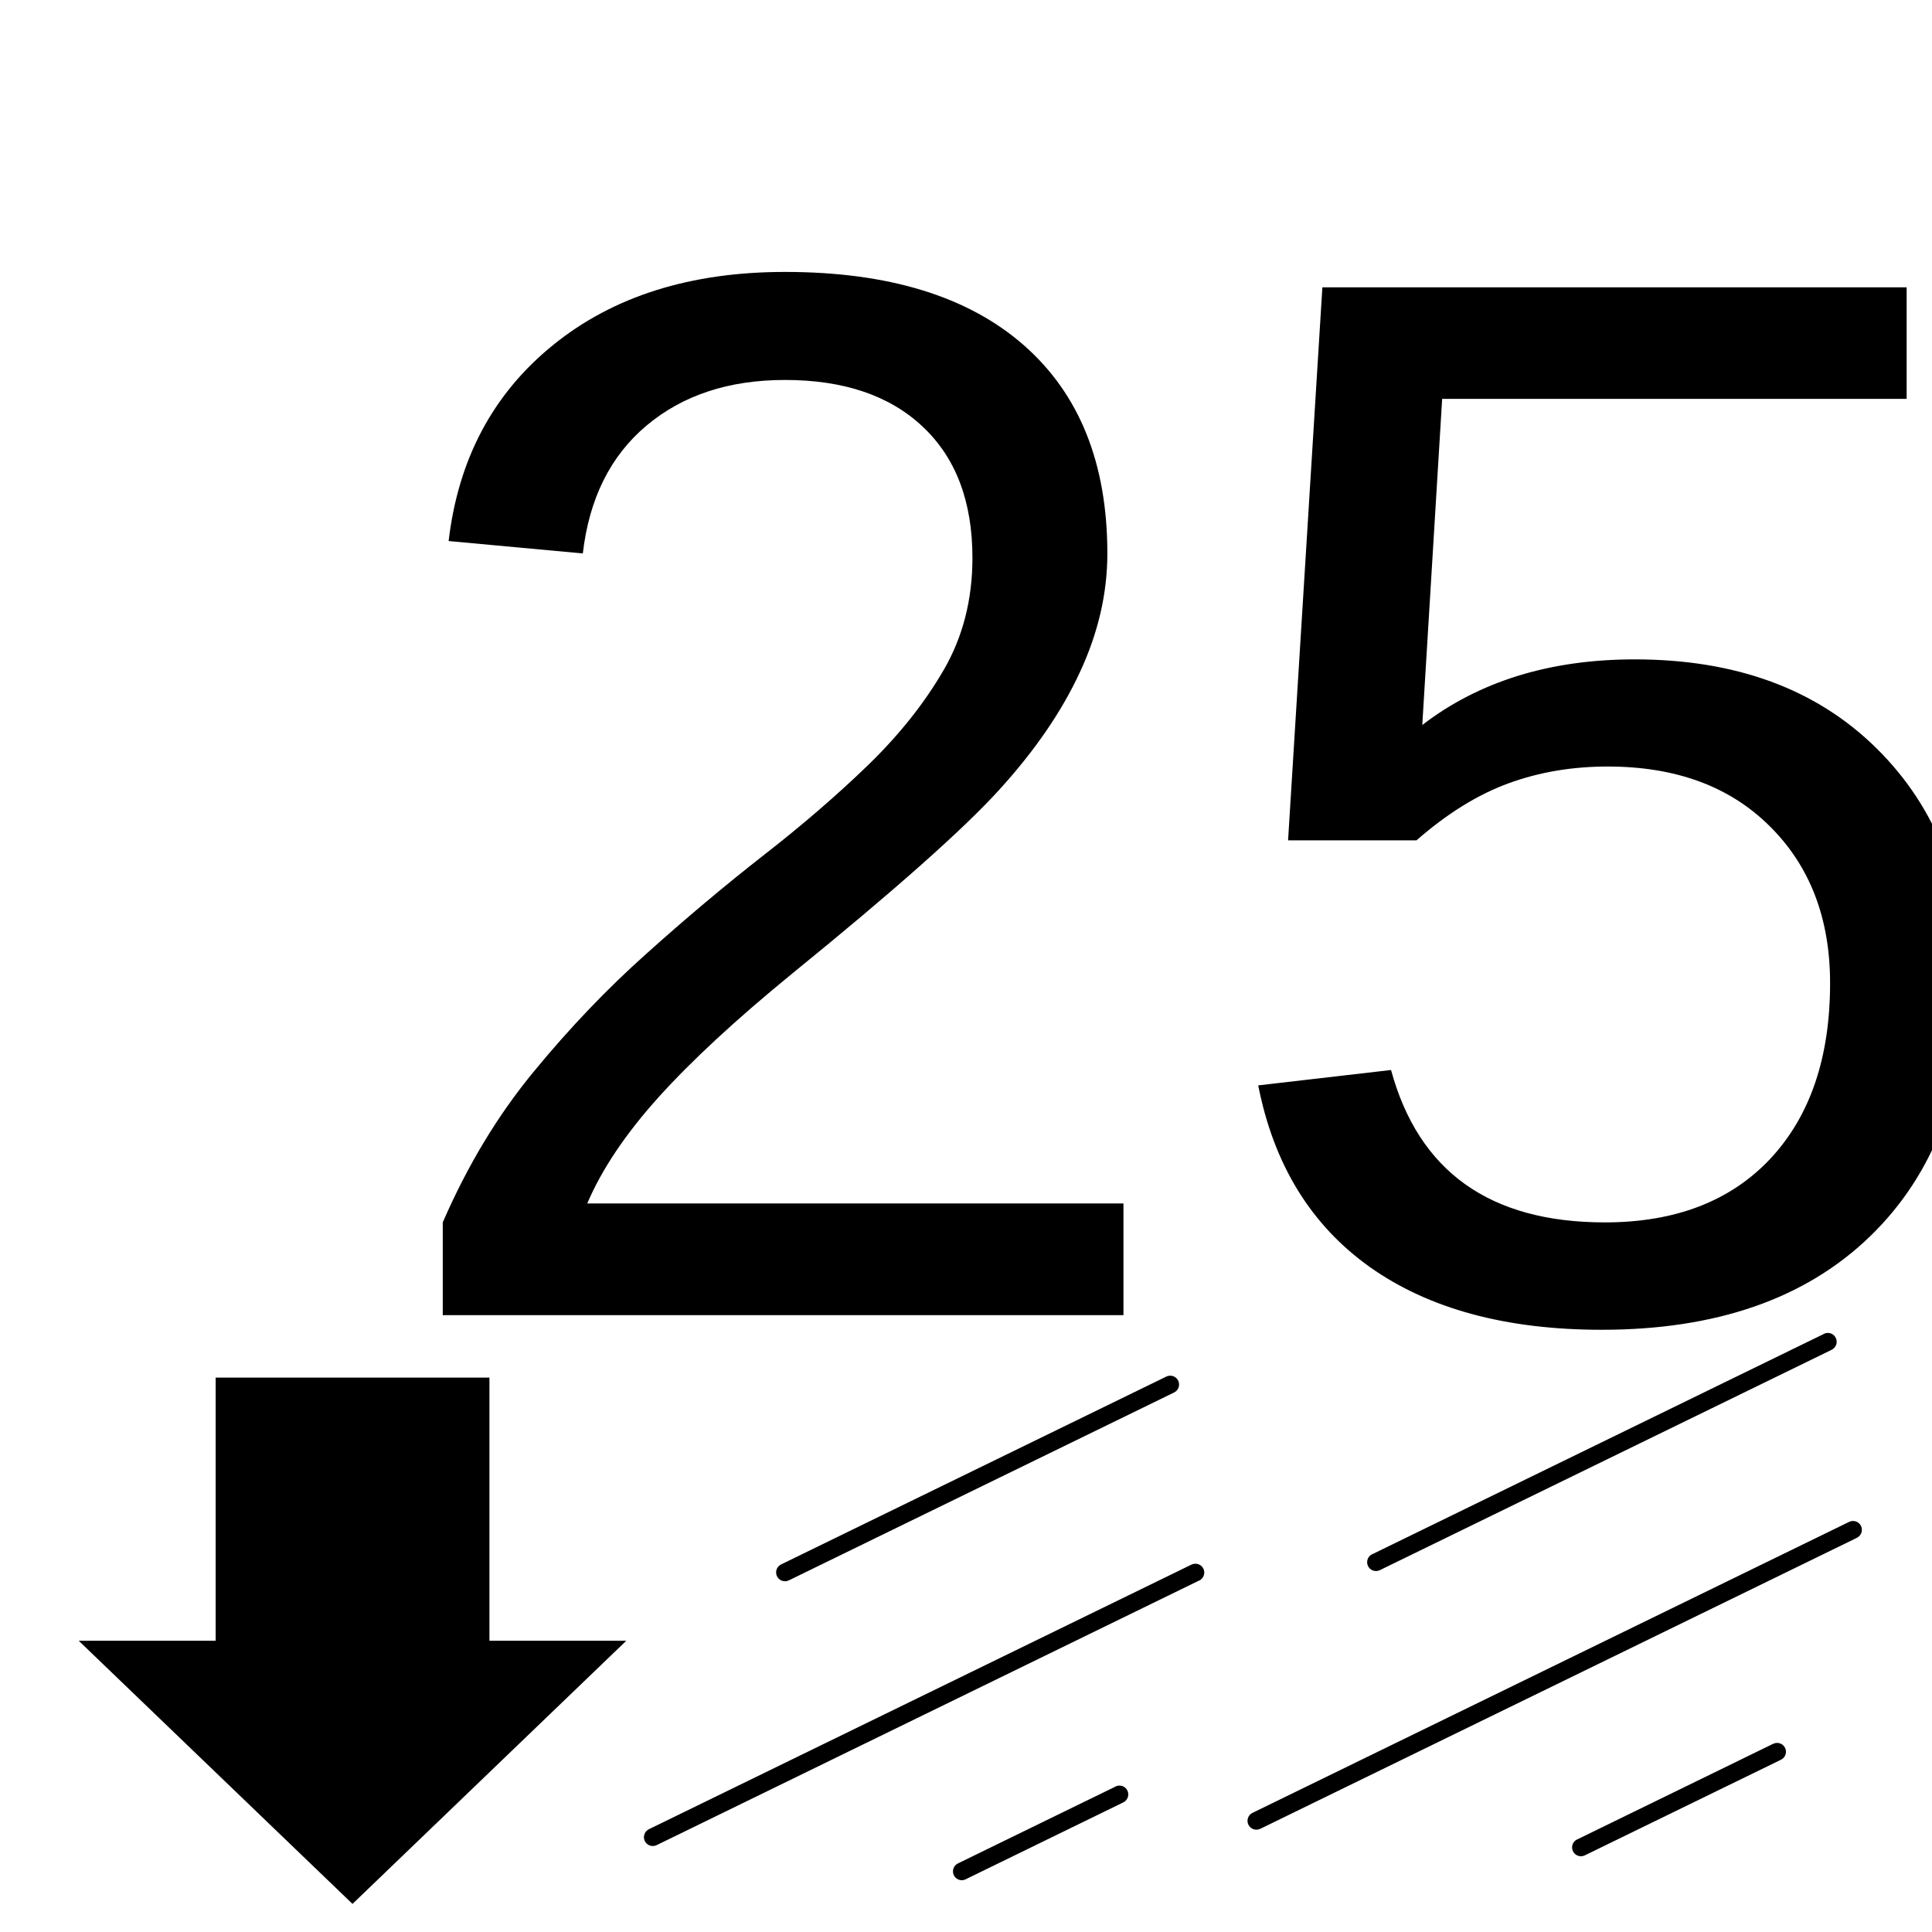
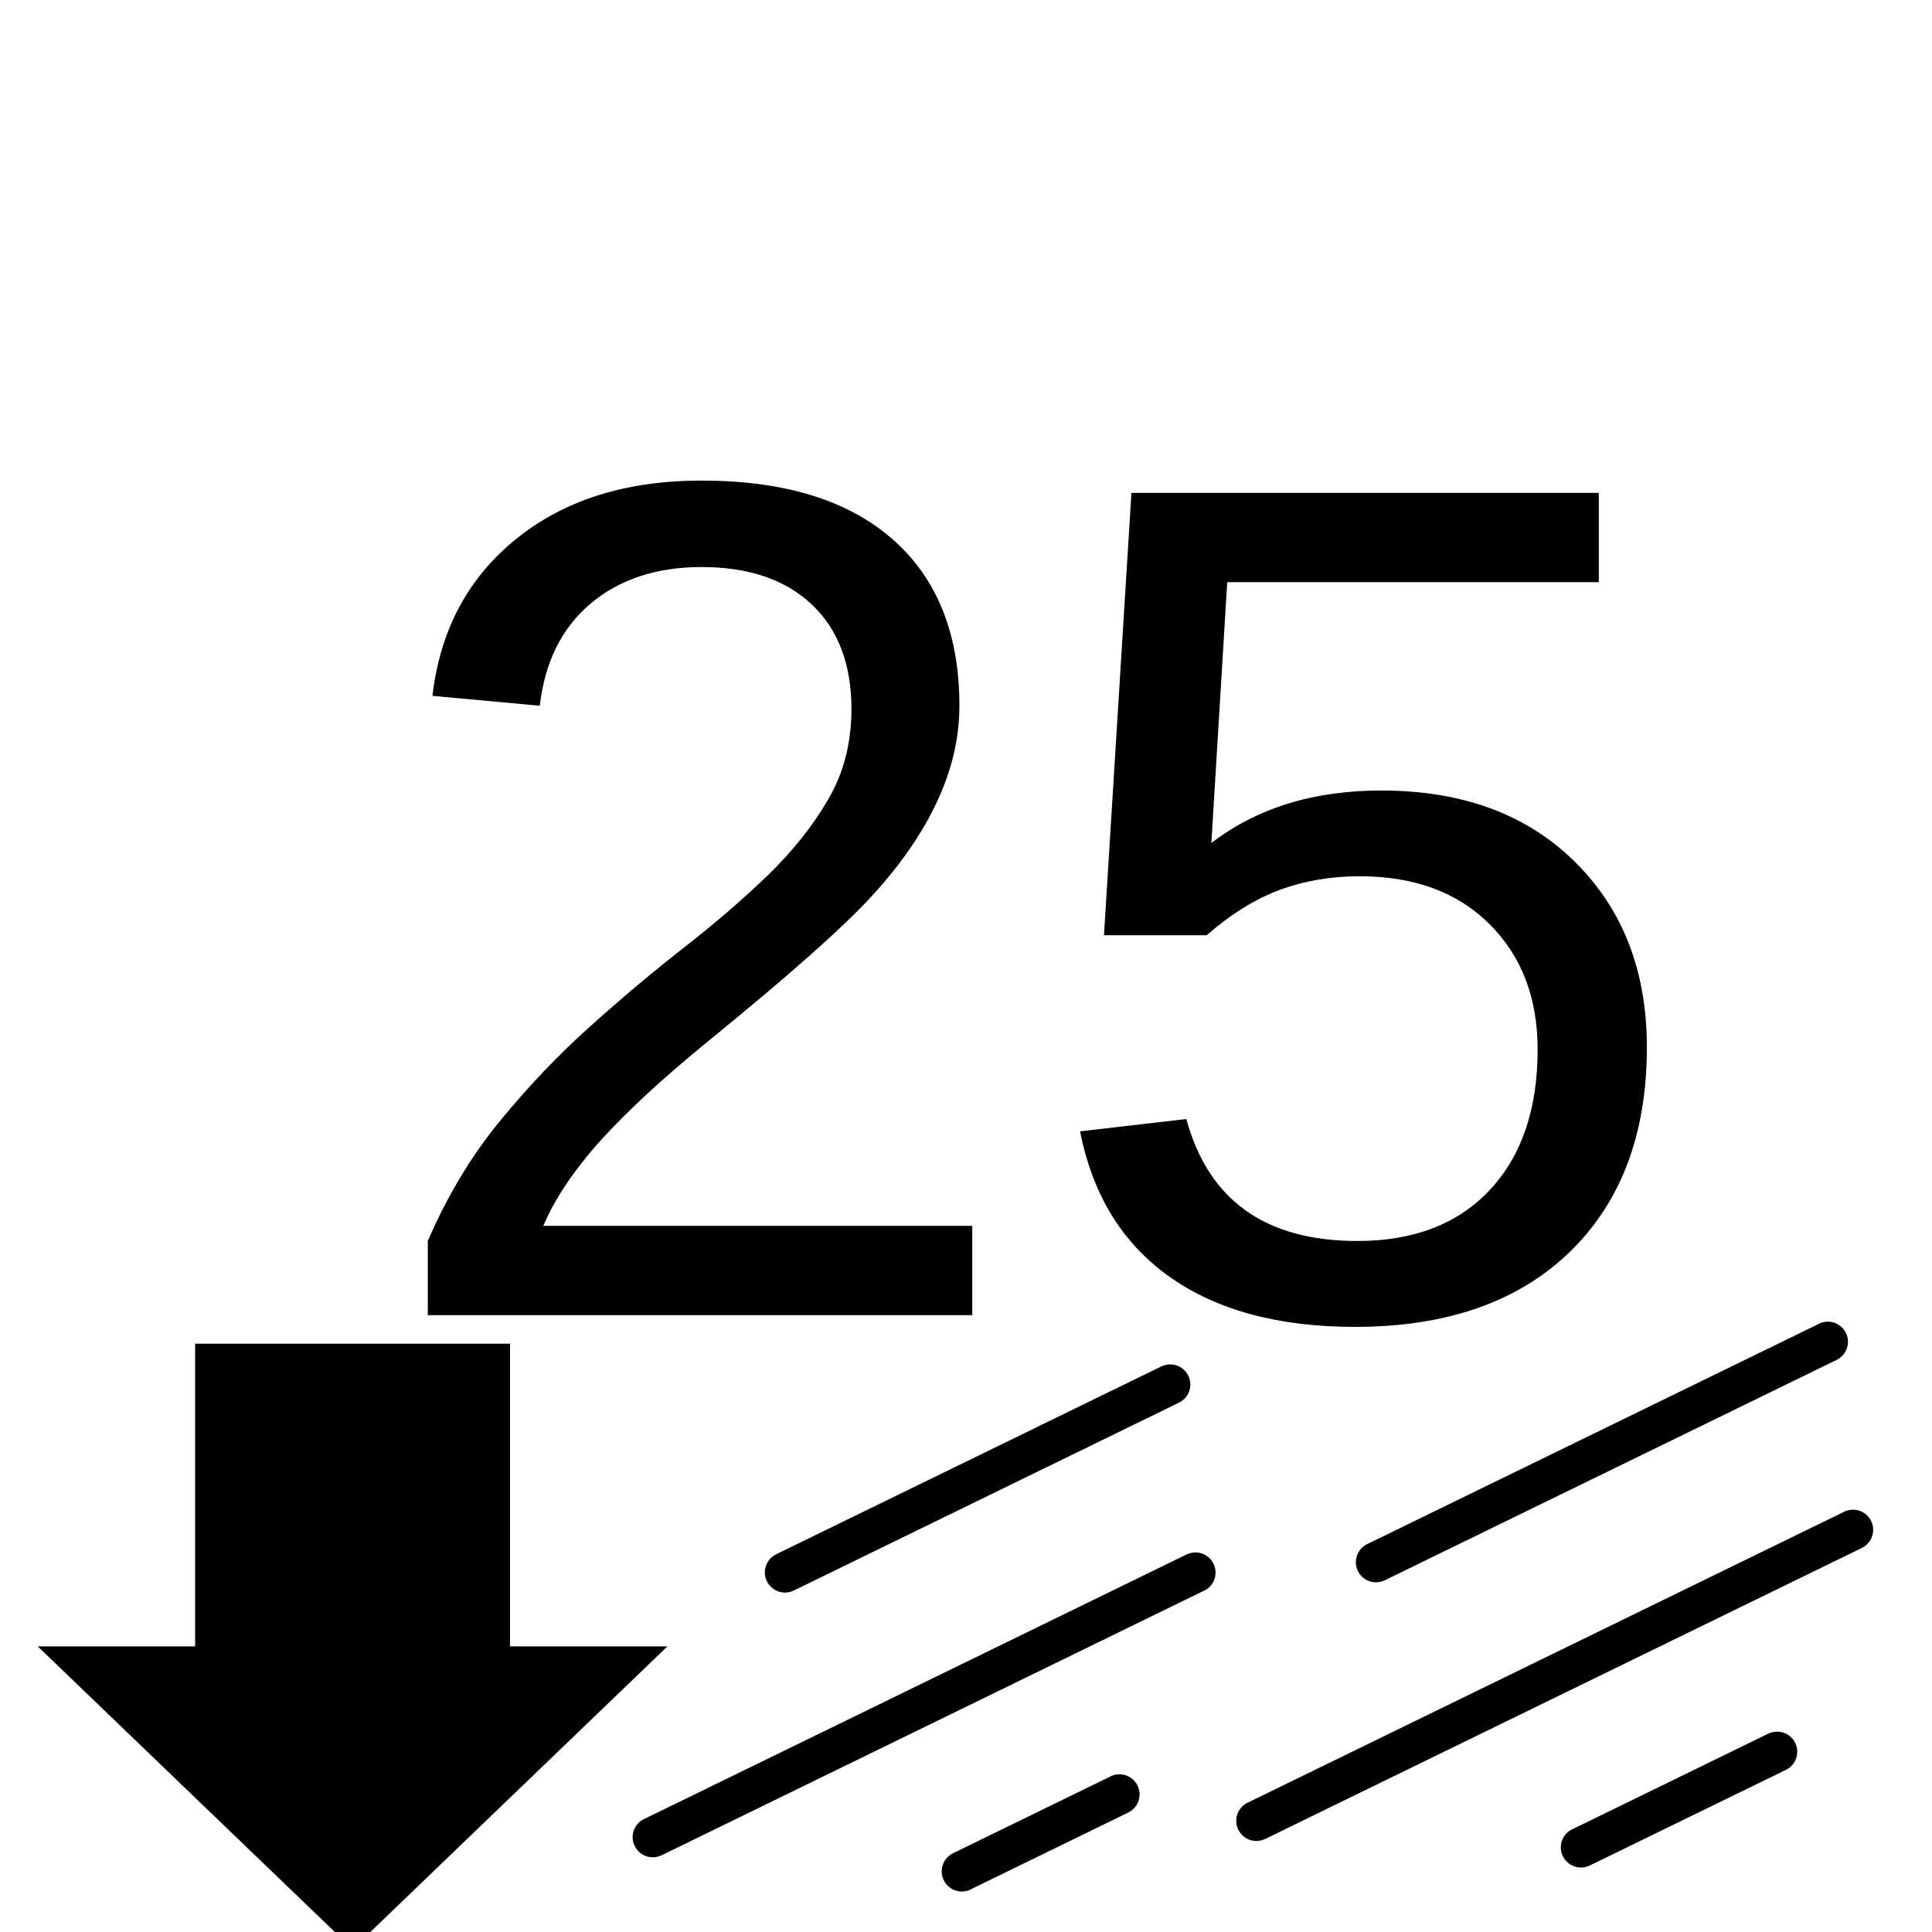
<svg xmlns="http://www.w3.org/2000/svg" viewBox="0 0 24 24">
-   <path d="M5.500,16.337 L5.500,15.185 Q5.961,14.124 6.628,13.315 Q7.295,12.503 8.029,11.848 Q8.762,11.190 9.482,10.627 Q10.204,10.065 10.783,9.505 Q11.363,8.942 11.720,8.328 Q12.080,7.710 12.080,6.930 Q12.080,5.880 11.462,5.300 Q10.847,4.720 9.751,4.720 Q8.707,4.720 8.032,5.286 Q7.359,5.851 7.240,6.875 L5.573,6.721 Q5.753,5.190 6.872,4.285 Q7.991,3.378 9.751,3.378 Q11.679,3.378 12.718,4.288 Q13.756,5.199 13.756,6.875 Q13.756,7.620 13.413,8.354 Q13.074,9.087 12.404,9.821 Q11.735,10.555 9.841,12.094 Q8.797,12.947 8.180,13.631 Q7.565,14.315 7.295,14.950 L13.956,14.950 L13.956,16.337 L5.500,16.337 Z M24.430,12.178 Q24.430,14.197 23.230,15.359 Q22.030,16.519 19.898,16.519 Q18.115,16.519 17.016,15.739 Q15.920,14.959 15.630,13.483 L17.280,13.292 Q17.796,15.185 19.936,15.185 Q21.249,15.185 21.992,14.394 Q22.734,13.599 22.734,12.213 Q22.734,11.007 21.986,10.265 Q21.241,9.522 19.971,9.522 Q19.310,9.522 18.738,9.731 Q18.167,9.940 17.596,10.439 L16.001,10.439 L16.427,3.569 L23.685,3.569 L23.685,4.955 L17.915,4.955 L17.668,9.006 Q18.730,8.191 20.307,8.191 Q22.192,8.191 23.311,9.296 Q24.430,10.401 24.430,12.178 Z M2.679 17.113l0 3.269 -1.701 0 3.401 3.269 3.401 -3.269 -1.7 0 0 -3.269 -3.401 0z M 15.497, 22.619 a 0.11,0.11 0 1,0 0.22,0 a 0.11,0.11 0 1,0 -0.22,0 M 22.909, 19.004 a 0.11,0.11 0 1,0 0.22,0 a 0.11,0.11 0 1,0 -0.22,0 M 19.529, 22.949 a 0.11,0.11 0 1,0 0.22,0 a 0.11,0.11 0 1,0 -0.22,0 M 21.966, 21.761 a 0.11,0.11 0 1,0 0.22,0 a 0.11,0.11 0 1,0 -0.22,0 M 16.983, 19.406 a 0.11,0.11 0 1,0 0.22,0 a 0.11,0.11 0 1,0 -0.22,0 M 22.596, 16.668 a 0.11,0.11 0 1,0 0.22,0 a 0.11,0.11 0 1,0 -0.22,0 M 7.999, 22.822 a 0.11,0.11 0 1,0 0.22,0 a 0.11,0.11 0 1,0 -0.22,0 M 14.74, 19.535 a 0.11,0.11 0 1,0 0.22,0 a 0.11,0.11 0 1,0 -0.22,0 M 11.838, 23.247 a 0.11,0.11 0 1,0 0.22,0 a 0.11,0.11 0 1,0 -0.22,0 M 13.796, 22.291 a 0.11,0.11 0 1,0 0.22,0 a 0.11,0.11 0 1,0 -0.22,0 M 9.641, 19.533 a 0.11,0.11 0 1,0 0.22,0 a 0.11,0.11 0 1,0 -0.22,0 M 14.427, 17.199 a 0.11,0.11 0 1,0 0.22,0 a 0.11,0.11 0 1,0 -0.22,0 M15.656,22.718 23.068,19.103 22.971,18.905 15.559,22.520z M19.687,23.048 22.124,21.860 22.027,21.662 19.591,22.851z M17.141,19.505 22.755,16.767 22.658,16.570 17.045,19.308z M8.157,22.921 14.898,19.633 14.801,19.436 8.061,22.723z M11.996,23.345 13.954,22.390 13.858,22.193 11.900,23.148z M9.799,19.632 14.585,17.298 14.489,17.100 9.703,19.434z " />
+   <path d="M5.314,16.337 L5.314,15.416 Q5.682,14.567 6.216,13.919 Q6.749,13.270 7.336,12.746 Q7.923,12.219 8.499,11.769 Q9.076,11.319 9.540,10.871 Q10.004,10.421 10.289,9.929 Q10.577,9.435 10.577,8.811 Q10.577,7.972 10.083,7.508 Q9.591,7.044 8.714,7.044 Q7.879,7.044 7.339,7.496 Q6.801,7.948 6.705,8.767 L5.372,8.644 Q5.515,7.419 6.411,6.696 Q7.306,5.970 8.714,5.970 Q10.257,5.970 11.087,6.698 Q11.918,7.426 11.918,8.767 Q11.918,9.363 11.644,9.950 Q11.373,10.537 10.837,11.124 Q10.301,11.711 8.786,12.943 Q7.951,13.625 7.457,14.172 Q6.965,14.720 6.749,15.228 L12.078,15.228 L12.078,16.337 L5.314,16.337 Z M20.458,13.010 Q20.458,14.625 19.497,15.555 Q18.537,16.483 16.832,16.483 Q15.405,16.483 14.526,15.859 Q13.649,15.235 13.417,14.054 L14.737,13.901 Q15.150,15.416 16.862,15.416 Q17.913,15.416 18.507,14.782 Q19.101,14.147 19.101,13.038 Q19.101,12.073 18.502,11.479 Q17.906,10.885 16.890,10.885 Q16.361,10.885 15.904,11.052 Q15.447,11.219 14.990,11.618 L13.714,11.618 L14.055,6.123 L19.861,6.123 L19.861,7.232 L15.245,7.232 L15.048,10.472 Q15.897,9.820 17.159,9.820 Q18.667,9.820 19.562,10.704 Q20.458,11.588 20.458,13.010 Z M 15.357, 22.619 a 0.25,0.25 0 1,0 0.5,0 a 0.25,0.25 0 1,0 -0.5,0 M 22.769, 19.004 a 0.25,0.25 0 1,0 0.5,0 a 0.25,0.25 0 1,0 -0.5,0 M 19.389, 22.949 a 0.25,0.25 0 1,0 0.5,0 a 0.25,0.25 0 1,0 -0.5,0 M 21.826, 21.761 a 0.25,0.25 0 1,0 0.5,0 a 0.25,0.25 0 1,0 -0.5,0 M 16.843, 19.406 a 0.25,0.25 0 1,0 0.5,0 a 0.25,0.25 0 1,0 -0.5,0 M 22.456, 16.668 a 0.25,0.25 0 1,0 0.5,0 a 0.25,0.25 0 1,0 -0.5,0 M 7.859, 22.822 a 0.25,0.25 0 1,0 0.5,0 a 0.25,0.25 0 1,0 -0.5,0 M 14.6, 19.535 a 0.25,0.25 0 1,0 0.5,0 a 0.25,0.25 0 1,0 -0.5,0 M 11.698, 23.247 a 0.25,0.25 0 1,0 0.5,0 a 0.25,0.25 0 1,0 -0.5,0 M 13.656, 22.291 a 0.25,0.25 0 1,0 0.5,0 a 0.25,0.25 0 1,0 -0.5,0 M 9.501, 19.533 a 0.25,0.25 0 1,0 0.5,0 a 0.25,0.25 0 1,0 -0.5,0 M 14.287, 17.199 a 0.25,0.25 0 1,0 0.5,0 a 0.25,0.25 0 1,0 -0.5,0 M2.424,16.692 2.424,20.452 0.469,20.452 4.380,24.212 8.291,20.452 6.336,20.452 6.336,16.692z M15.717,22.844 23.129,19.229 22.910,18.779 15.498,22.394z M19.749,23.174 22.185,21.986 21.966,21.536 19.530,22.725z M17.202,19.631 22.816,16.893 22.597,16.444 16.983,19.182z M8.219,23.047 14.959,19.759 14.740,19.310 7.999,22.598z M12.057,23.471 14.016,22.516 13.796,22.067 11.838,23.022z M9.861,19.758 14.646,17.424 14.427,16.974 9.641,19.308z " />
</svg>
